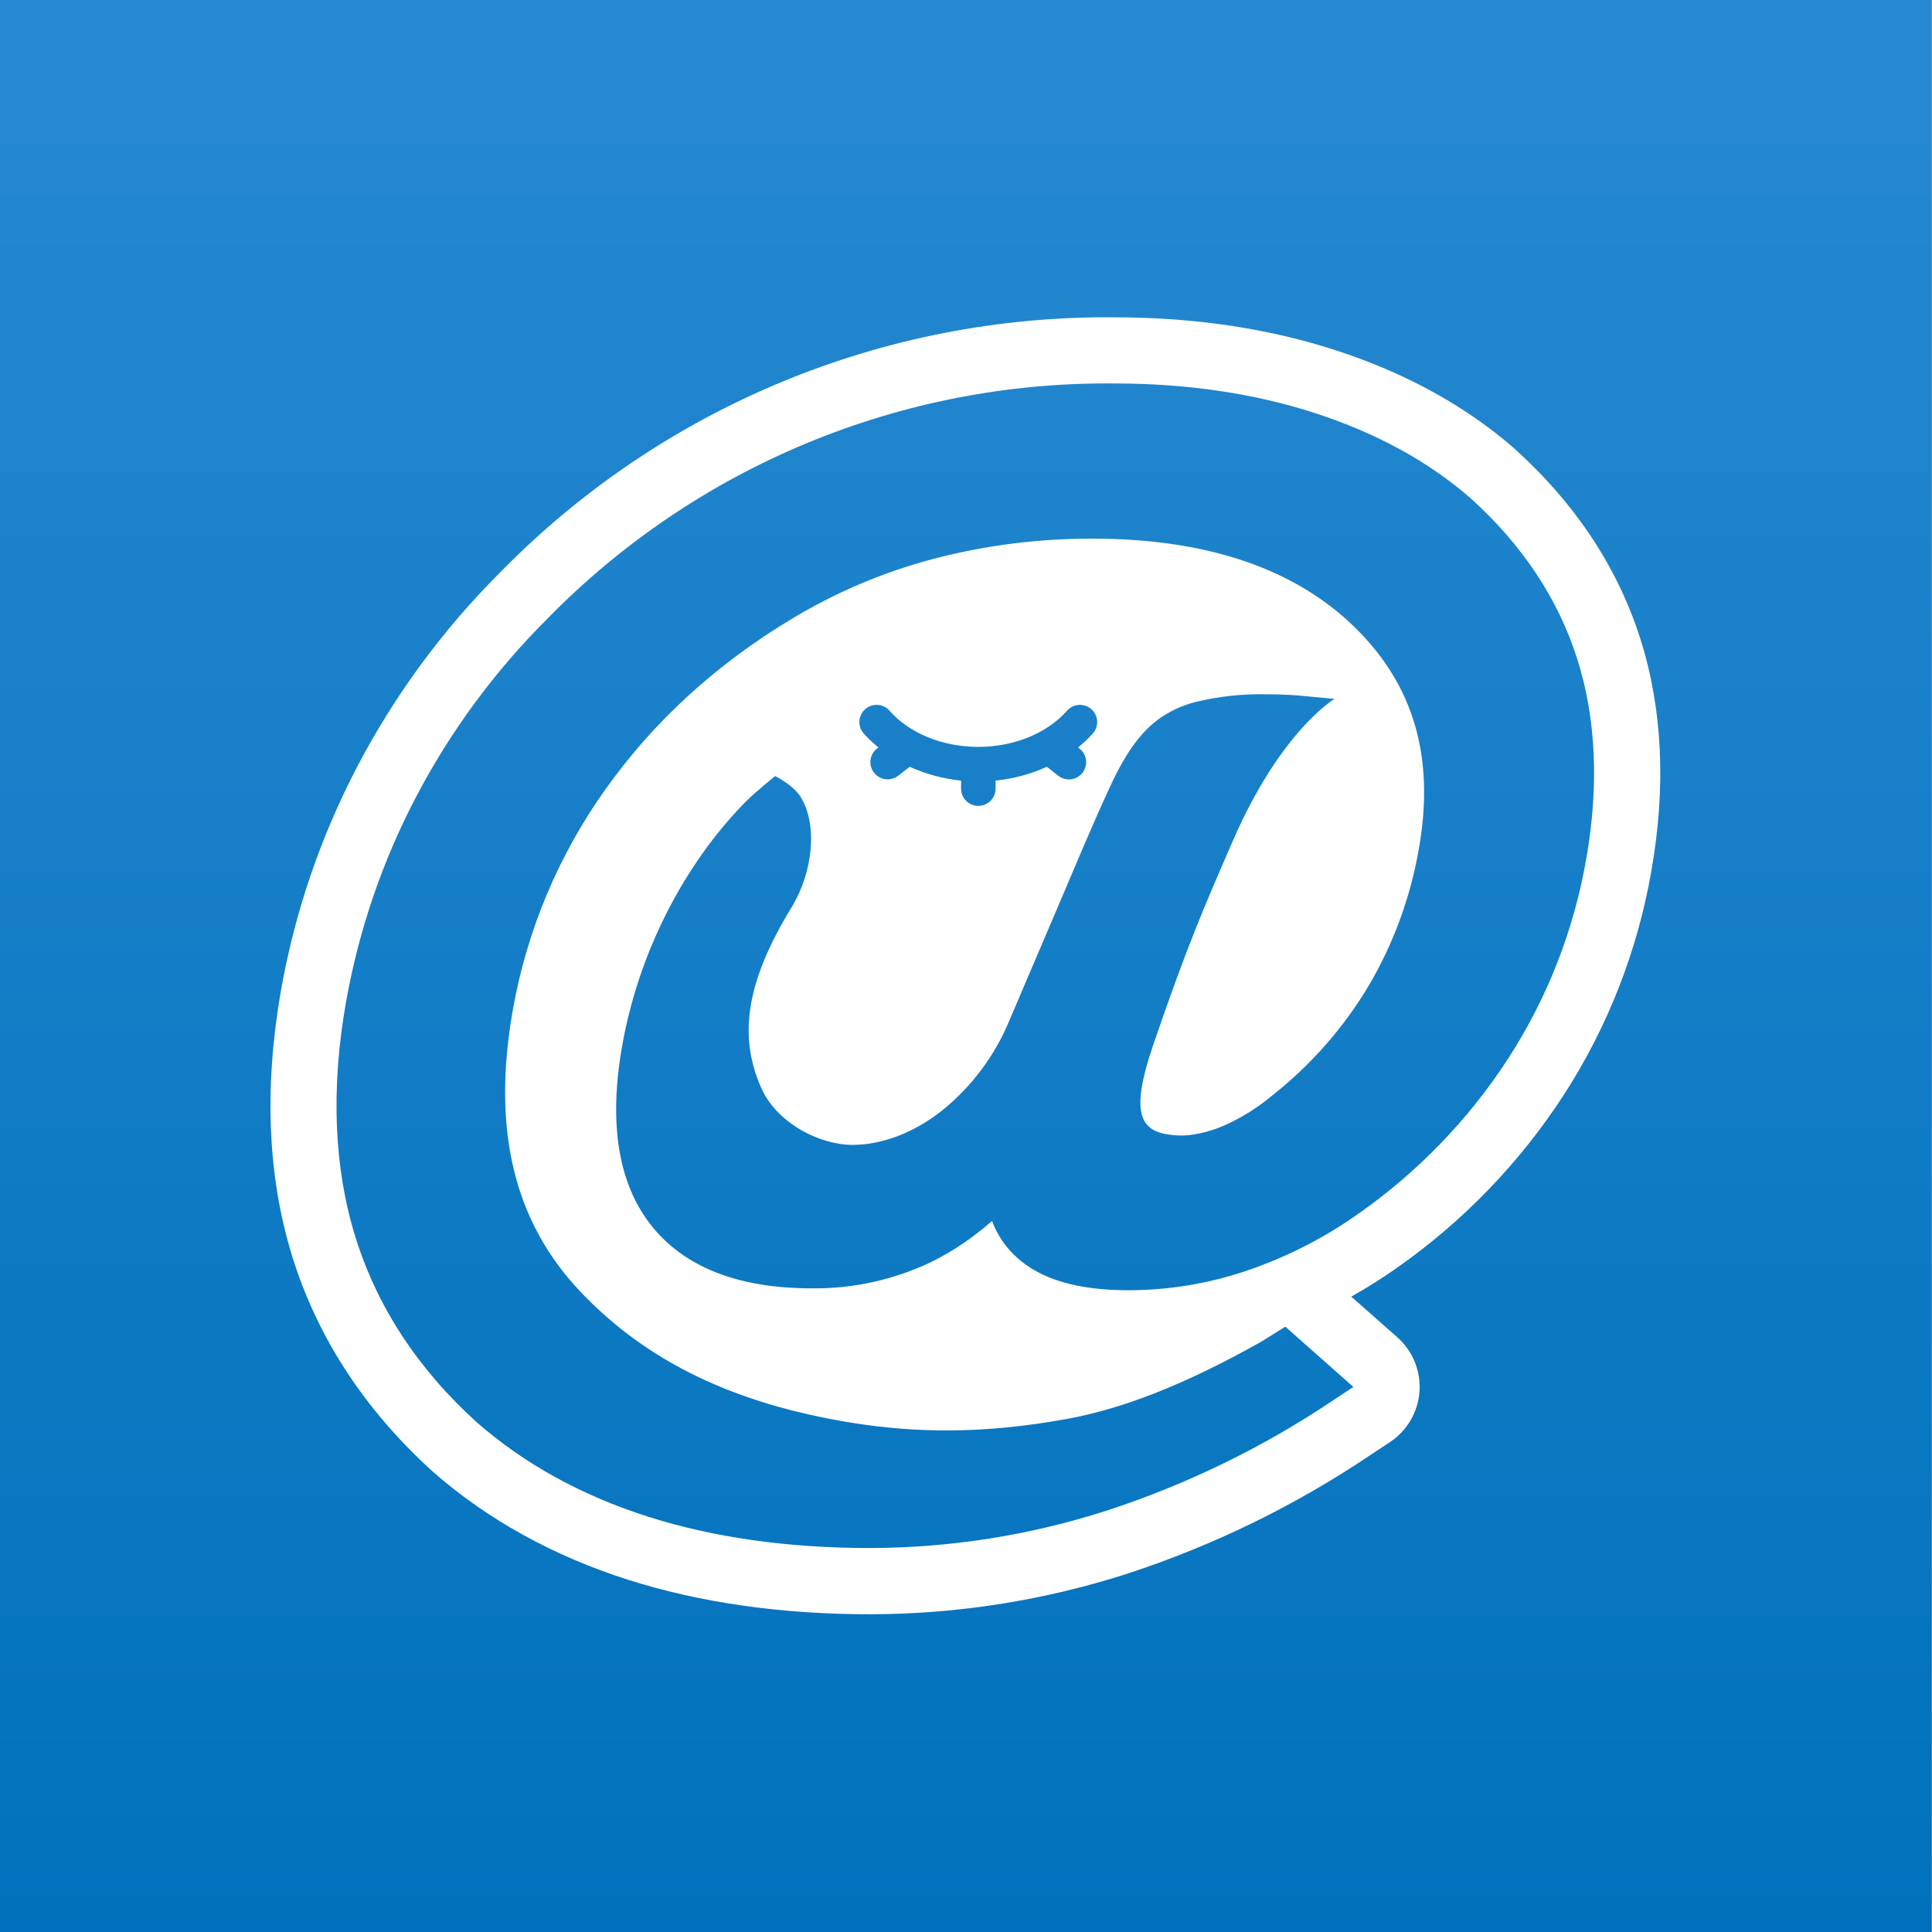
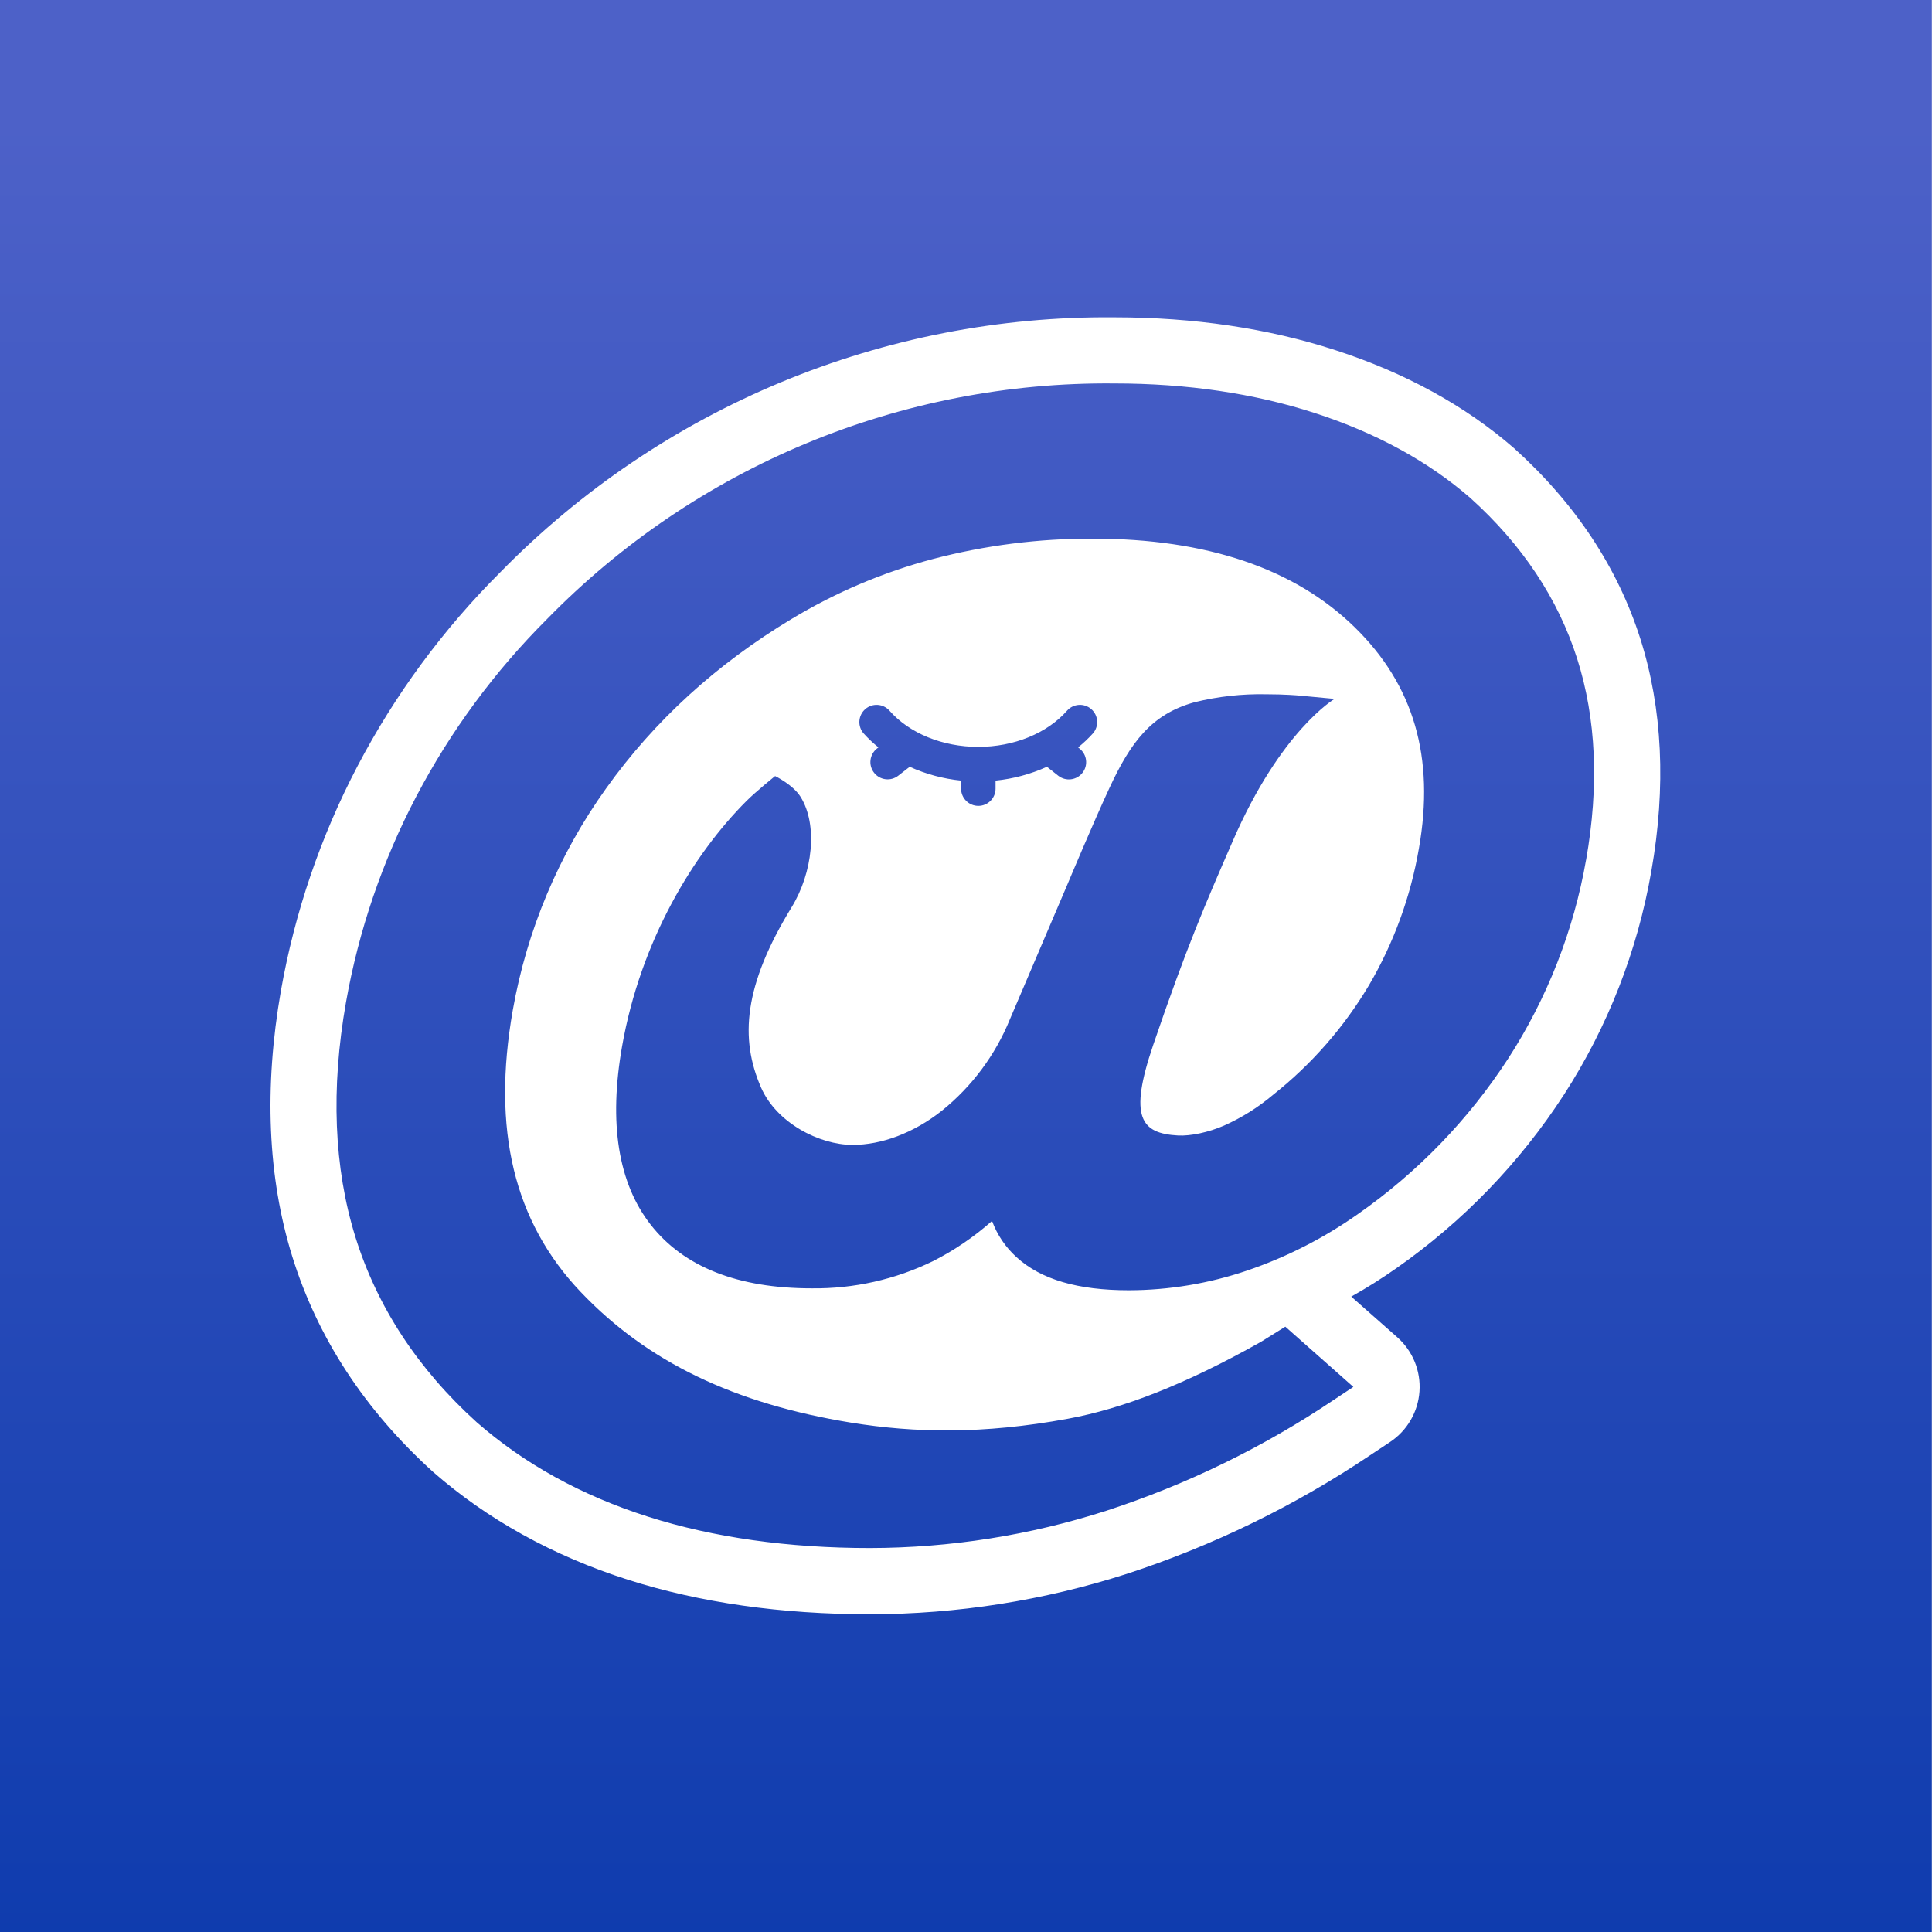
<svg xmlns="http://www.w3.org/2000/svg" id="レイヤー_1" data-name="レイヤー 1" viewBox="0 0 569.94 569.94">
  <defs>
-     <style>.cls-1{fill:url(#新規グラデーションスウォッチ_2);}.cls-2{fill:#fff;}</style>
+     <style>
+ .cls-1{fill:url(#新規グラデーションスウォッチ_2);}.cls-2{fill:#fff;}
+ </style>
    <linearGradient id="新規グラデーションスウォッチ_2" x1="284.78" y1="571.44" x2="284.78" y2="35.88" gradientUnits="userSpaceOnUse">
-       <stop offset="0" stop-color="#0071bc" />
-       <stop offset="1" stop-color="#2588d0" />
+       <stop offset="0" stop-color="#0f3cae" />
+       <stop offset="1" stop-color="#4d61c8" />
    </linearGradient>
  </defs>
  <rect class="cls-1" x="-0.33" y="-0.22" width="570.22" height="570.22" />
  <path class="cls-2" d="M483.89,188.41c-6.69-21-19.15-39.88-37.28-56.21-14.39-12.52-32.13-22.26-52.73-28.92-19.79-6.42-41.7-9.67-65.11-9.67a250.28,250.28,0,0,0-181.22,75.24A234.74,234.74,0,0,0,105.47,226a228.43,228.43,0,0,0-22.6,66.26c-5,28.63-3.92,55,3.36,78.44,7.45,23.95,21.36,45.26,41.57,63.55,16,14,35.35,24.73,57.5,31.79,21.22,6.75,45.23,10.17,71.38,10.17a248.9,248.9,0,0,0,75.68-11.91,289.76,289.76,0,0,0,71.82-35l5.88-3.9a19.53,19.53,0,0,0,2.15-30.9l-13.59-12a155.76,155.76,0,0,0,13.29-8.36,186,186,0,0,0,49.44-51.19A177.54,177.54,0,0,0,487.14,257C491.54,232.1,490.44,209,483.89,188.41Zm-16,65.24a158.12,158.12,0,0,1-23,58.66,166.57,166.57,0,0,1-44.29,45.83,128.27,128.27,0,0,1-32.71,16.68,109.24,109.24,0,0,1-34.86,5.81c-15.1,0-25.93-3.18-33.12-9.73a27,27,0,0,1-7.26-10.72A82.74,82.74,0,0,1,275.31,372a79.47,79.47,0,0,1-35.91,8.06c-21.73,0-37.69-6.31-47.43-18.75-9.61-12.27-12.45-30-8.45-52.7,5.48-31.07,21-56.65,36.7-72.33,2.74-2.75,8.44-7.34,8.44-7.34s5.27,2.56,7.49,6.1c5.21,8.3,3.58,22.47-2.6,32.56-14.14,23.07-15.4,38.75-9,53.31,4.55,10.29,17.06,16.83,27,16.83,8.4,0,17.92-3.44,26.3-10.08a67.2,67.2,0,0,0,20.08-27L314.85,261c.29-.69,7.61-18.19,12.47-28.63,6.19-13.3,12.29-21.7,25.1-25.22a81.16,81.16,0,0,1,21.07-2.34c5.54,0,9.55.36,9.55.36l10.66,1s-15.9,9.32-30.06,42c-8,18.36-13.63,31.29-23.44,60.08-7.33,21.49-3.56,26.13,7.34,26.72,3.65.2,9-.93,13.57-2.93a60.68,60.68,0,0,0,14.49-9.11,118.39,118.39,0,0,0,28.21-32.22,119.74,119.74,0,0,0,14.77-40.42c4.74-26.84-1.48-48.2-19-65.31-17.72-17.3-43.69-26.08-77.19-26.08a183.35,183.35,0,0,0-47.16,6,160.16,160.16,0,0,0-41.62,17.64c-22.2,13.32-40.62,30.15-54.78,50A160.18,160.18,0,0,0,151.27,298c-6.21,35.22.34,62.41,20,83.09s45.34,33,79.9,38.61c18.68,3,38.66,3.46,63.86-1.17,16.25-3,34.56-10.07,57-22.71l7.14-4.45,20.07,17.77-5.88,3.9a270.18,270.18,0,0,1-67,32.63,229.33,229.33,0,0,1-69.73,11c-24.14,0-46.16-3.11-65.46-9.25-19.56-6.23-36.56-15.6-50.54-27.86-17.39-15.74-29.4-34.1-35.79-54.66-6.34-20.41-7.28-43.7-2.77-69.25A209.08,209.08,0,0,1,122.78,235a215.37,215.37,0,0,1,38.59-52.37,230.76,230.76,0,0,1,167.39-69.51c21.36,0,41.24,2.93,59.09,8.72,18.08,5.85,33.53,14.29,45.92,25.08,15.3,13.79,25.86,29.7,31.49,47.39S471.74,231.85,467.9,253.65ZM318.47,220.84a5.08,5.08,0,1,1-6.29,8l-3.34-2.64a48.48,48.48,0,0,1-15.15,4.08v2.37a5.08,5.08,0,0,1-10.17,0v-2.37a48.46,48.46,0,0,1-15.16-4.08L265,228.82a5.08,5.08,0,0,1-6.29-8l.43-.34a36.53,36.53,0,0,1-4.36-4.11,5.08,5.08,0,0,1,7.63-6.71c5.87,6.68,15.66,10.67,26.18,10.67s20.3-4,26.18-10.67a5.08,5.08,0,1,1,7.63,6.71,36.62,36.62,0,0,1-4.36,4.11Z" />
</svg>
